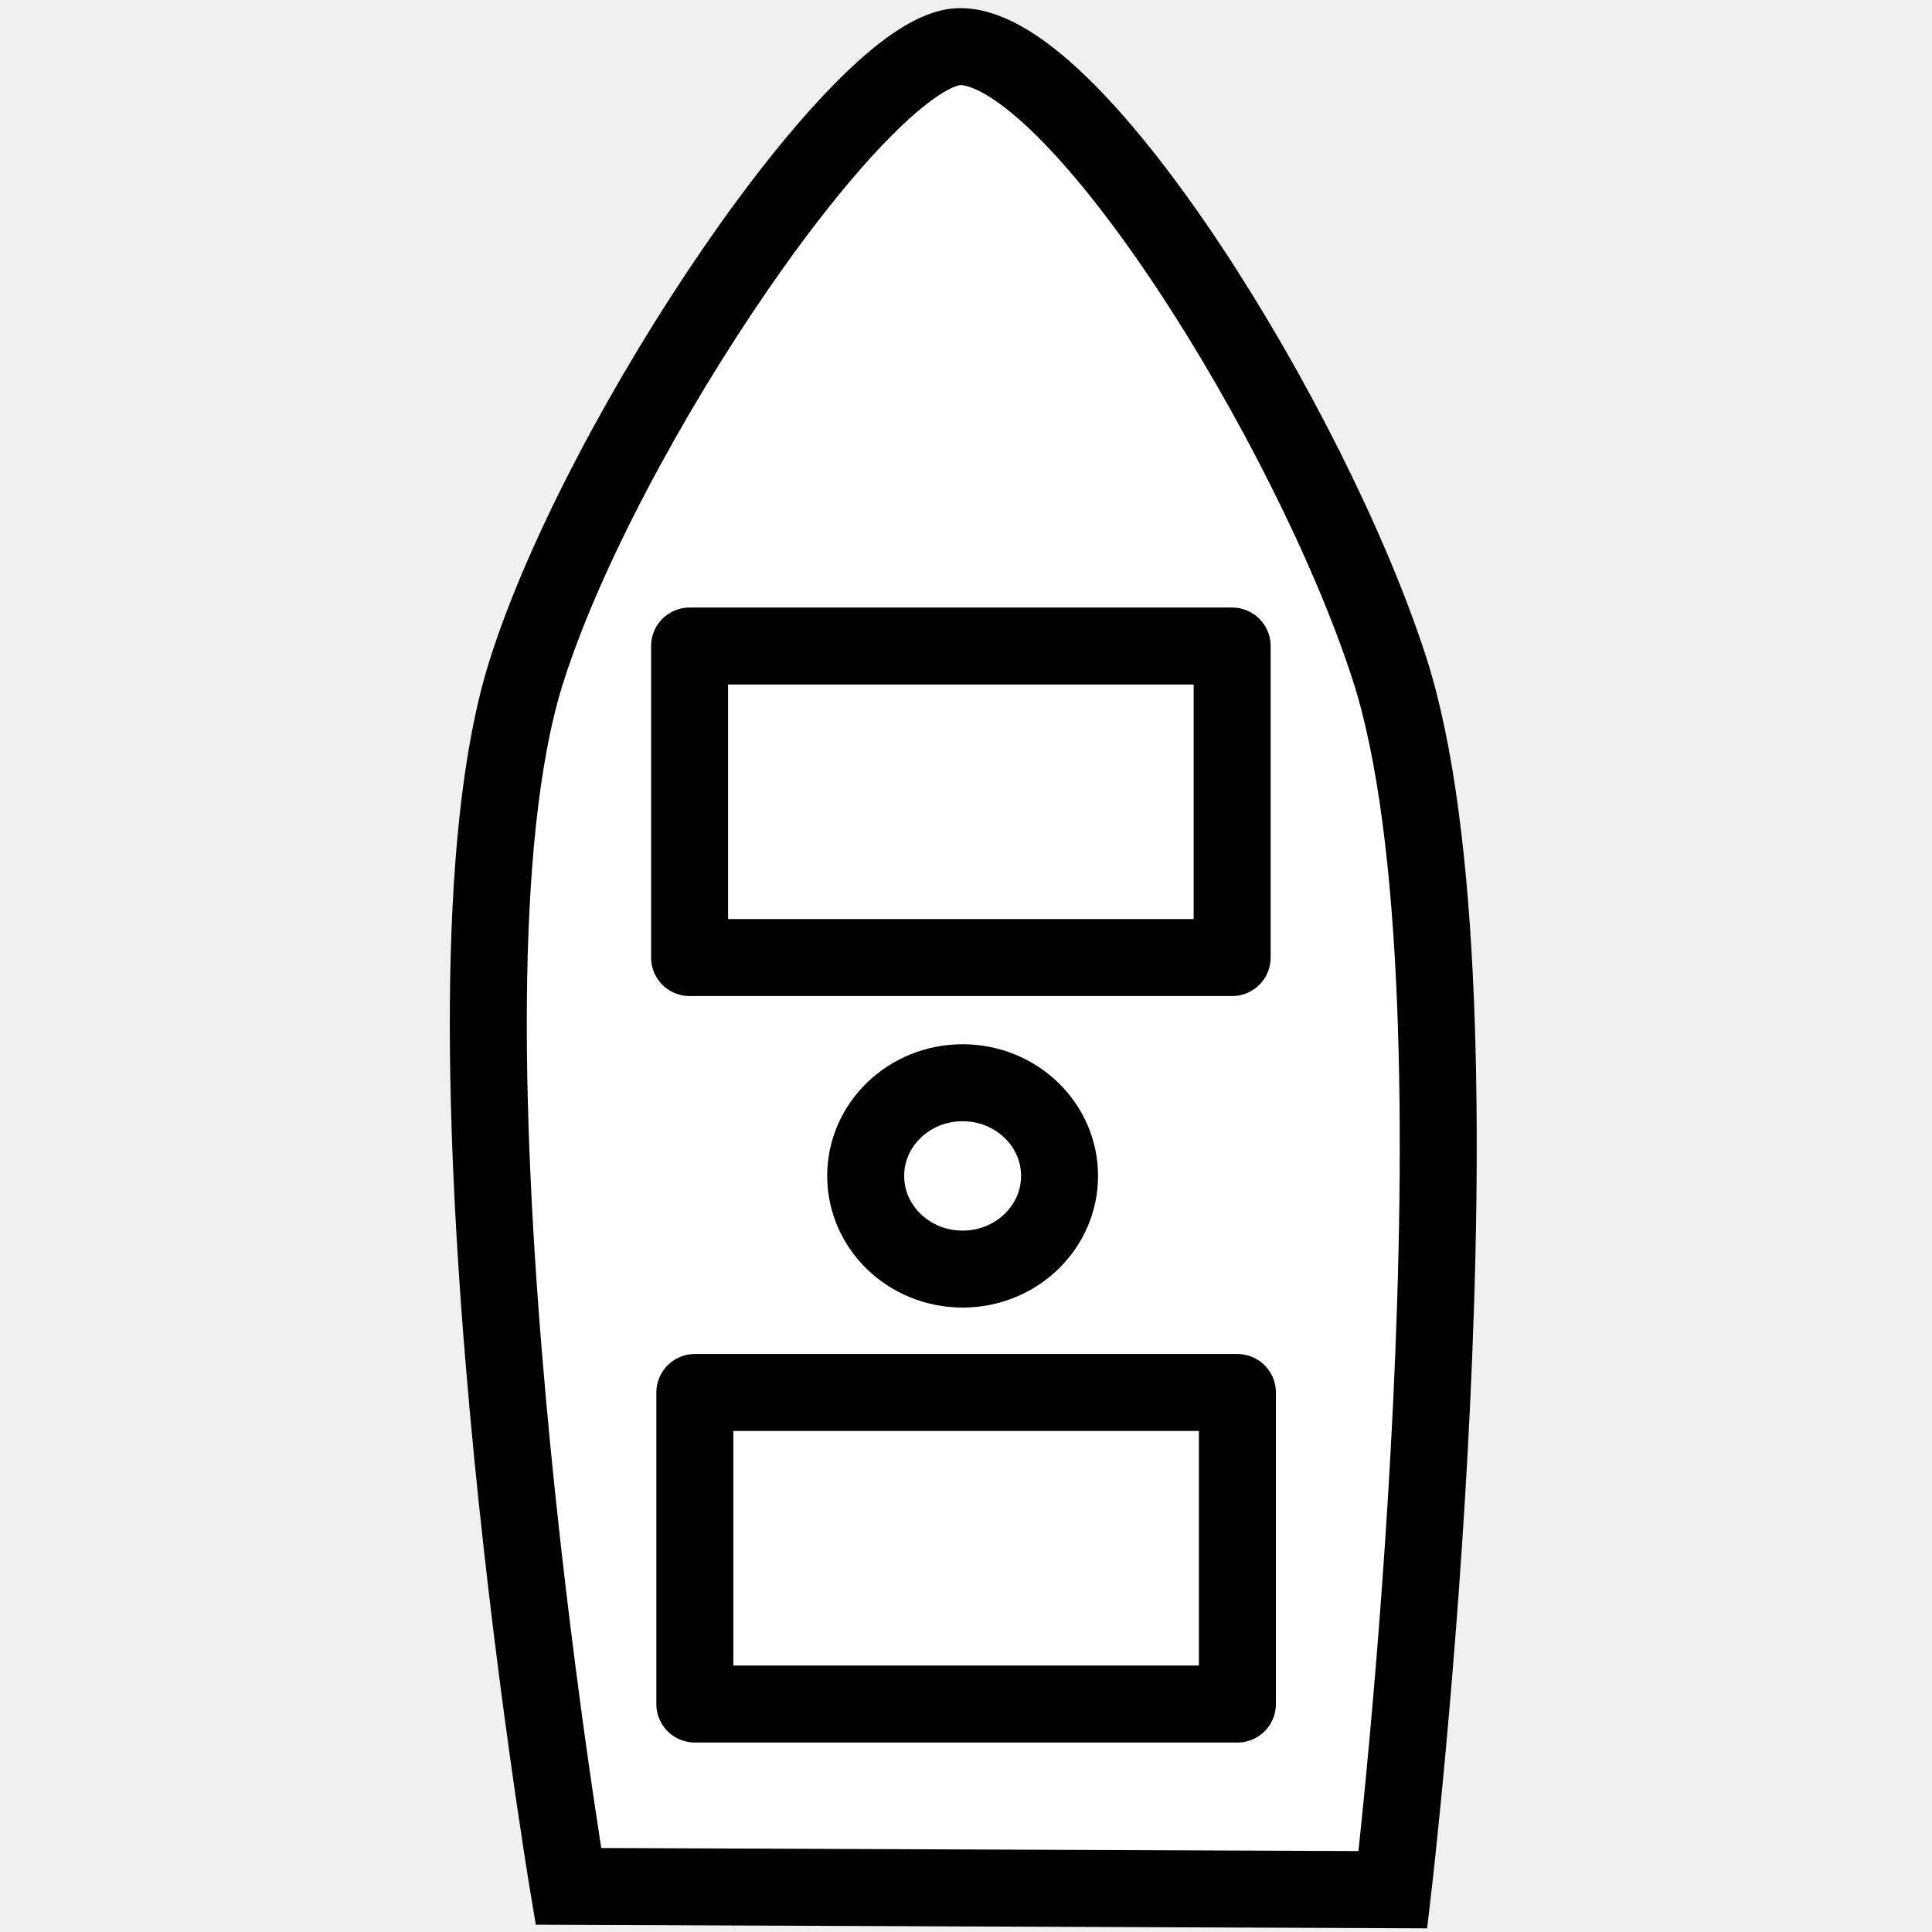
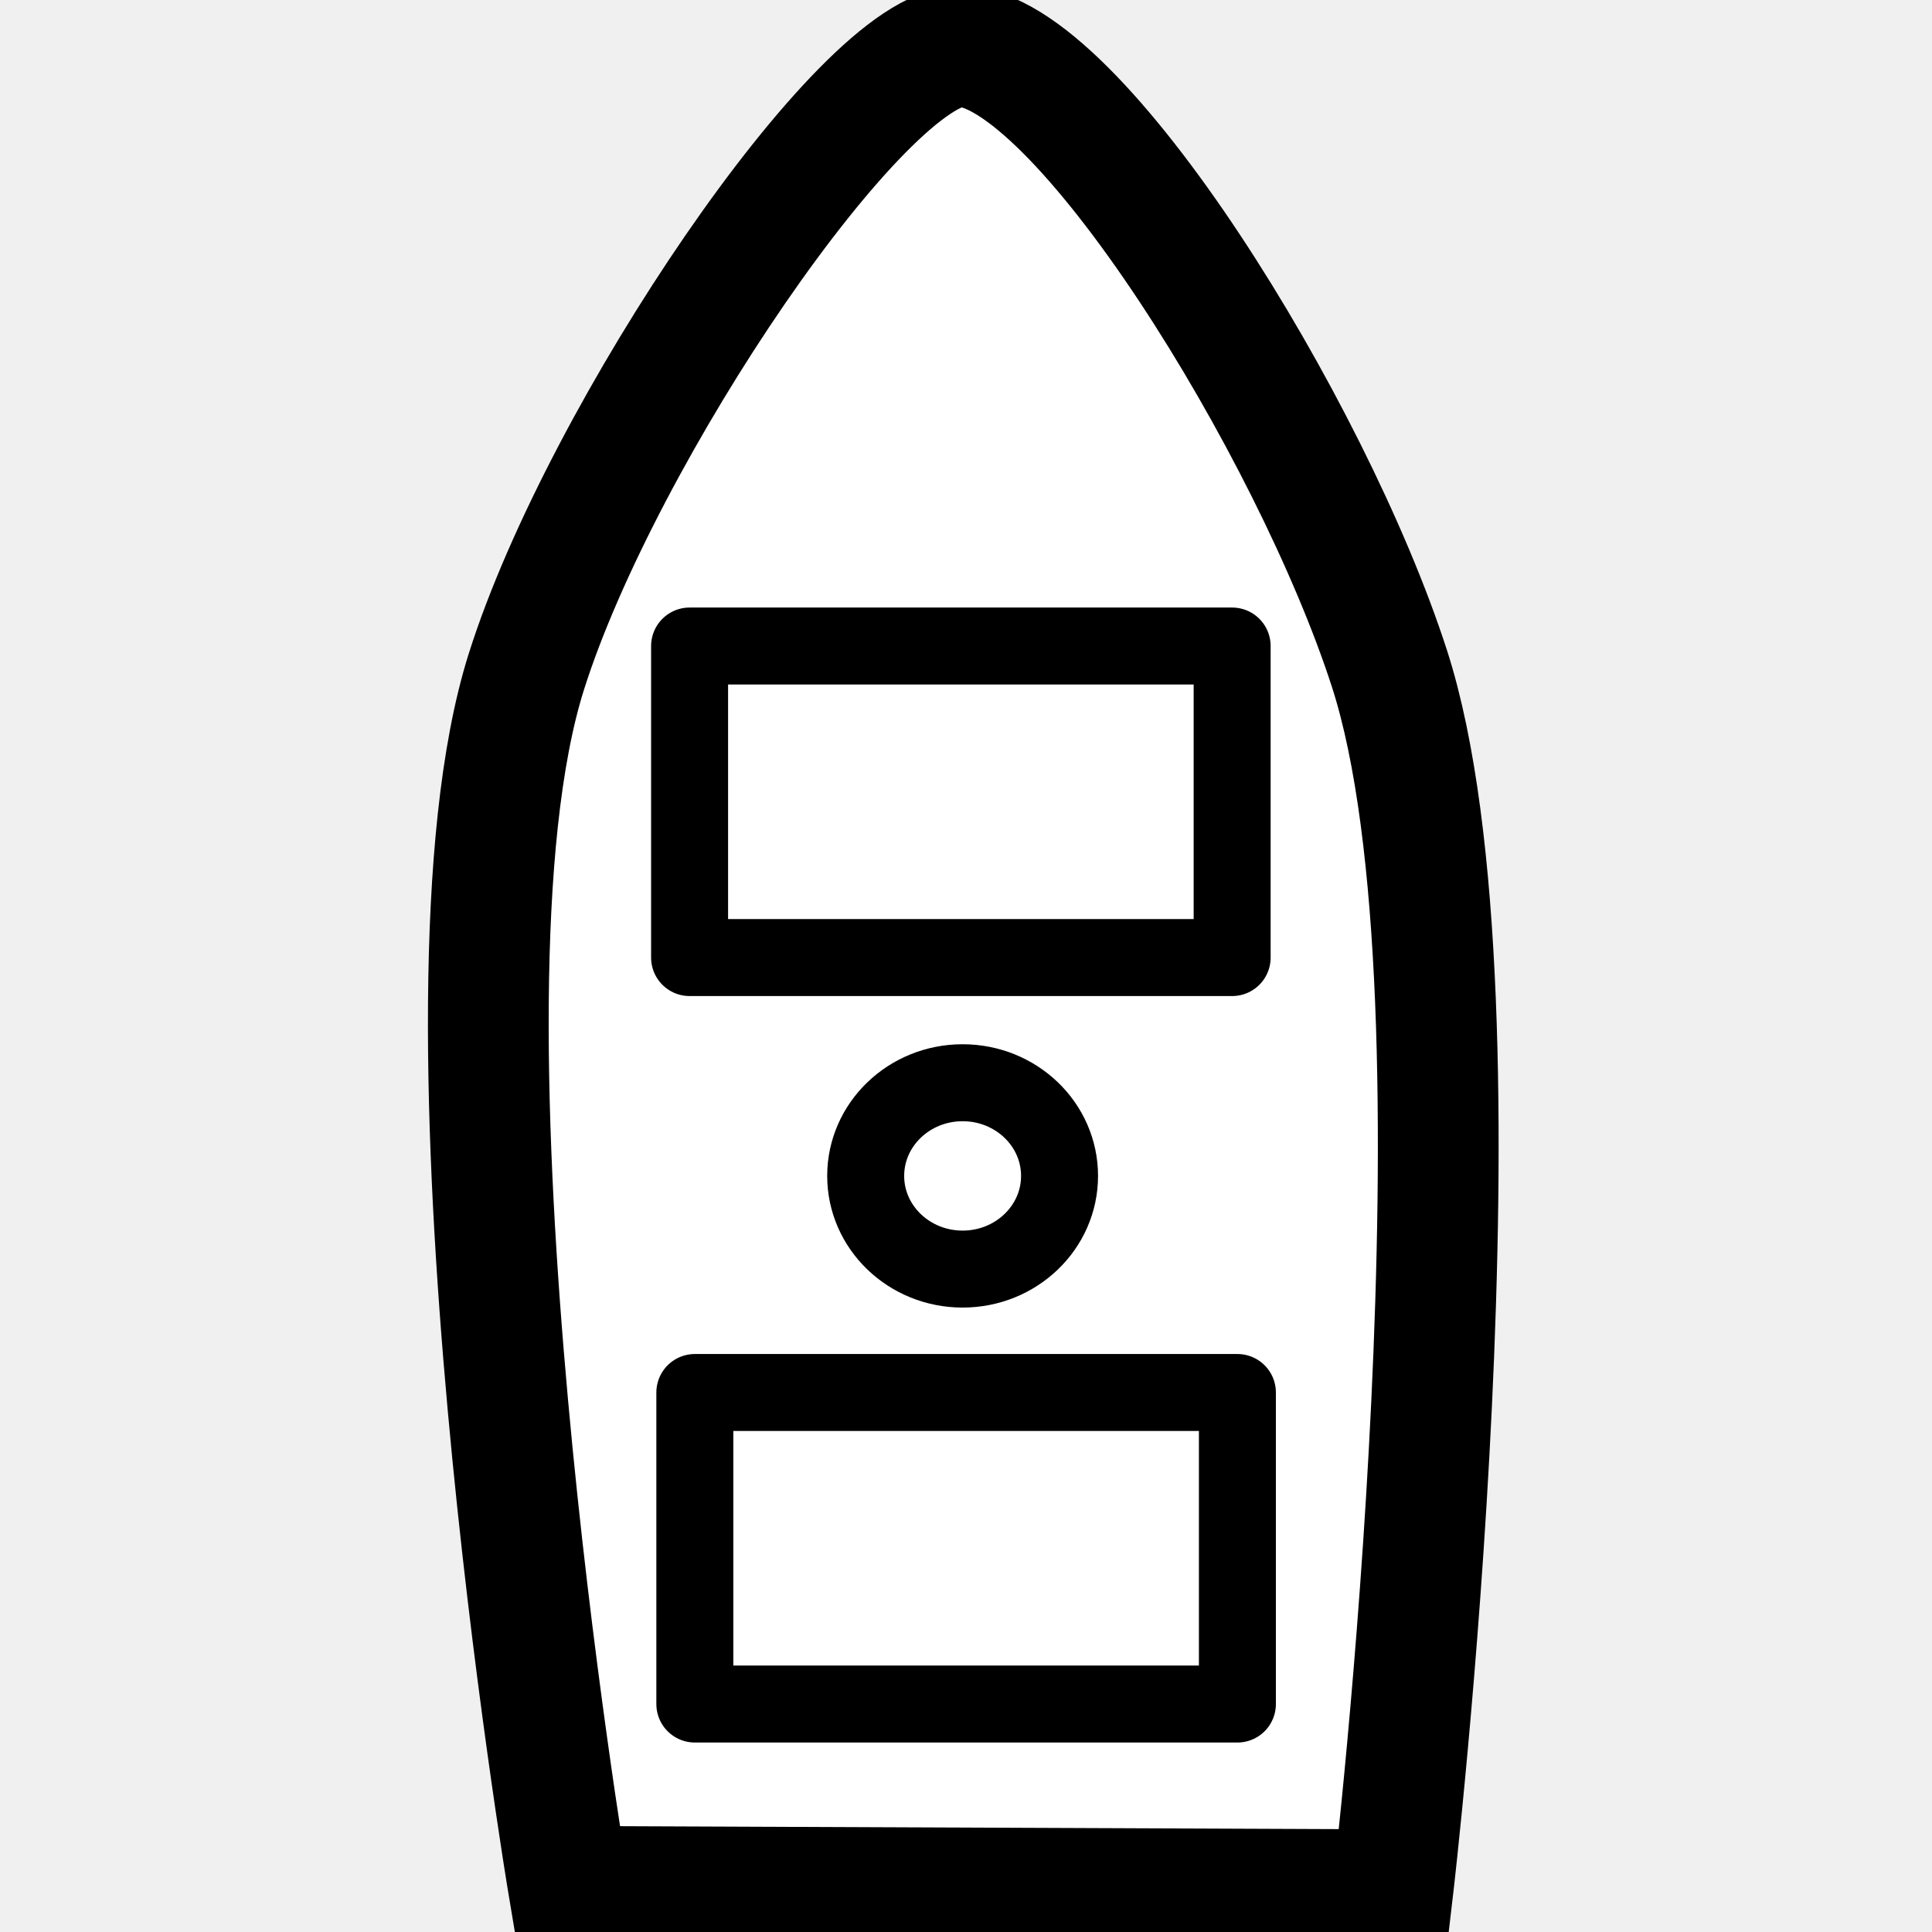
<svg xmlns="http://www.w3.org/2000/svg" version="1.0" width="128" height="128" id="svg1953">
  <defs id="defs1956" />
-   <path style="fill:#ffffff;fill-rule:evenodd;stroke:#000000;stroke-width:5.1;stroke-linecap:butt;stroke-linejoin:miter;stroke-miterlimit:4;stroke-dasharray:none;stroke-opacity:1;fill-opacity:1" d="m 34.871,44.505 c -6.991,22.148 2.788,80.471 2.788,80.471 l 54.624,0.222 c 0,0 6.912,-58.81 -0.232,-80.914 C 86.89,28.319 71.299,3.106 63.625,3.088 57.202,3.073 39.876,28.65 34.871,44.505 Z" id="path4137" />
+   <path style="fill:#ffffff;fill-rule:evenodd;stroke:#000000;stroke-width:8;stroke-linecap:butt;stroke-linejoin:miter;stroke-miterlimit:4;stroke-dasharray:none;stroke-opacity:1;fill-opacity:1" d="m 34.871,44.505 c -6.991,22.148 2.788,80.471 2.788,80.471 l 54.624,0.222 c 0,0 6.912,-58.81 -0.232,-80.914 C 86.89,28.319 71.299,3.106 63.625,3.088 57.202,3.073 39.876,28.65 34.871,44.505 Z" id="path4137" />
  <rect style="opacity:1;fill:none;fill-opacity:1;stroke:#000000;stroke-width:5.1;stroke-linecap:square;stroke-linejoin:round;stroke-miterlimit:4;stroke-dasharray:none;stroke-dashoffset:0;stroke-opacity:1" id="rect4183" width="35.946" height="20.64" x="45.687" y="42.801" ry="7.653" rx="0" />
  <rect style="opacity:1;fill:none;fill-opacity:1;stroke:#000000;stroke-width:5.1;stroke-linecap:square;stroke-linejoin:round;stroke-miterlimit:4;stroke-dasharray:none;stroke-dashoffset:0;stroke-opacity:1" id="rect4183-7" width="35.946" height="20.64" x="46.035" y="92.257" ry="0" rx="0" />
  <ellipse style="opacity:1;fill:none;fill-opacity:1;stroke:#000000;stroke-width:5.1;stroke-linecap:square;stroke-linejoin:round;stroke-miterlimit:4;stroke-dasharray:none;stroke-dashoffset:0;stroke-opacity:1" id="path3316" cx="63.776" cy="77.907" rx="6.422" ry="6.173" />
</svg>
